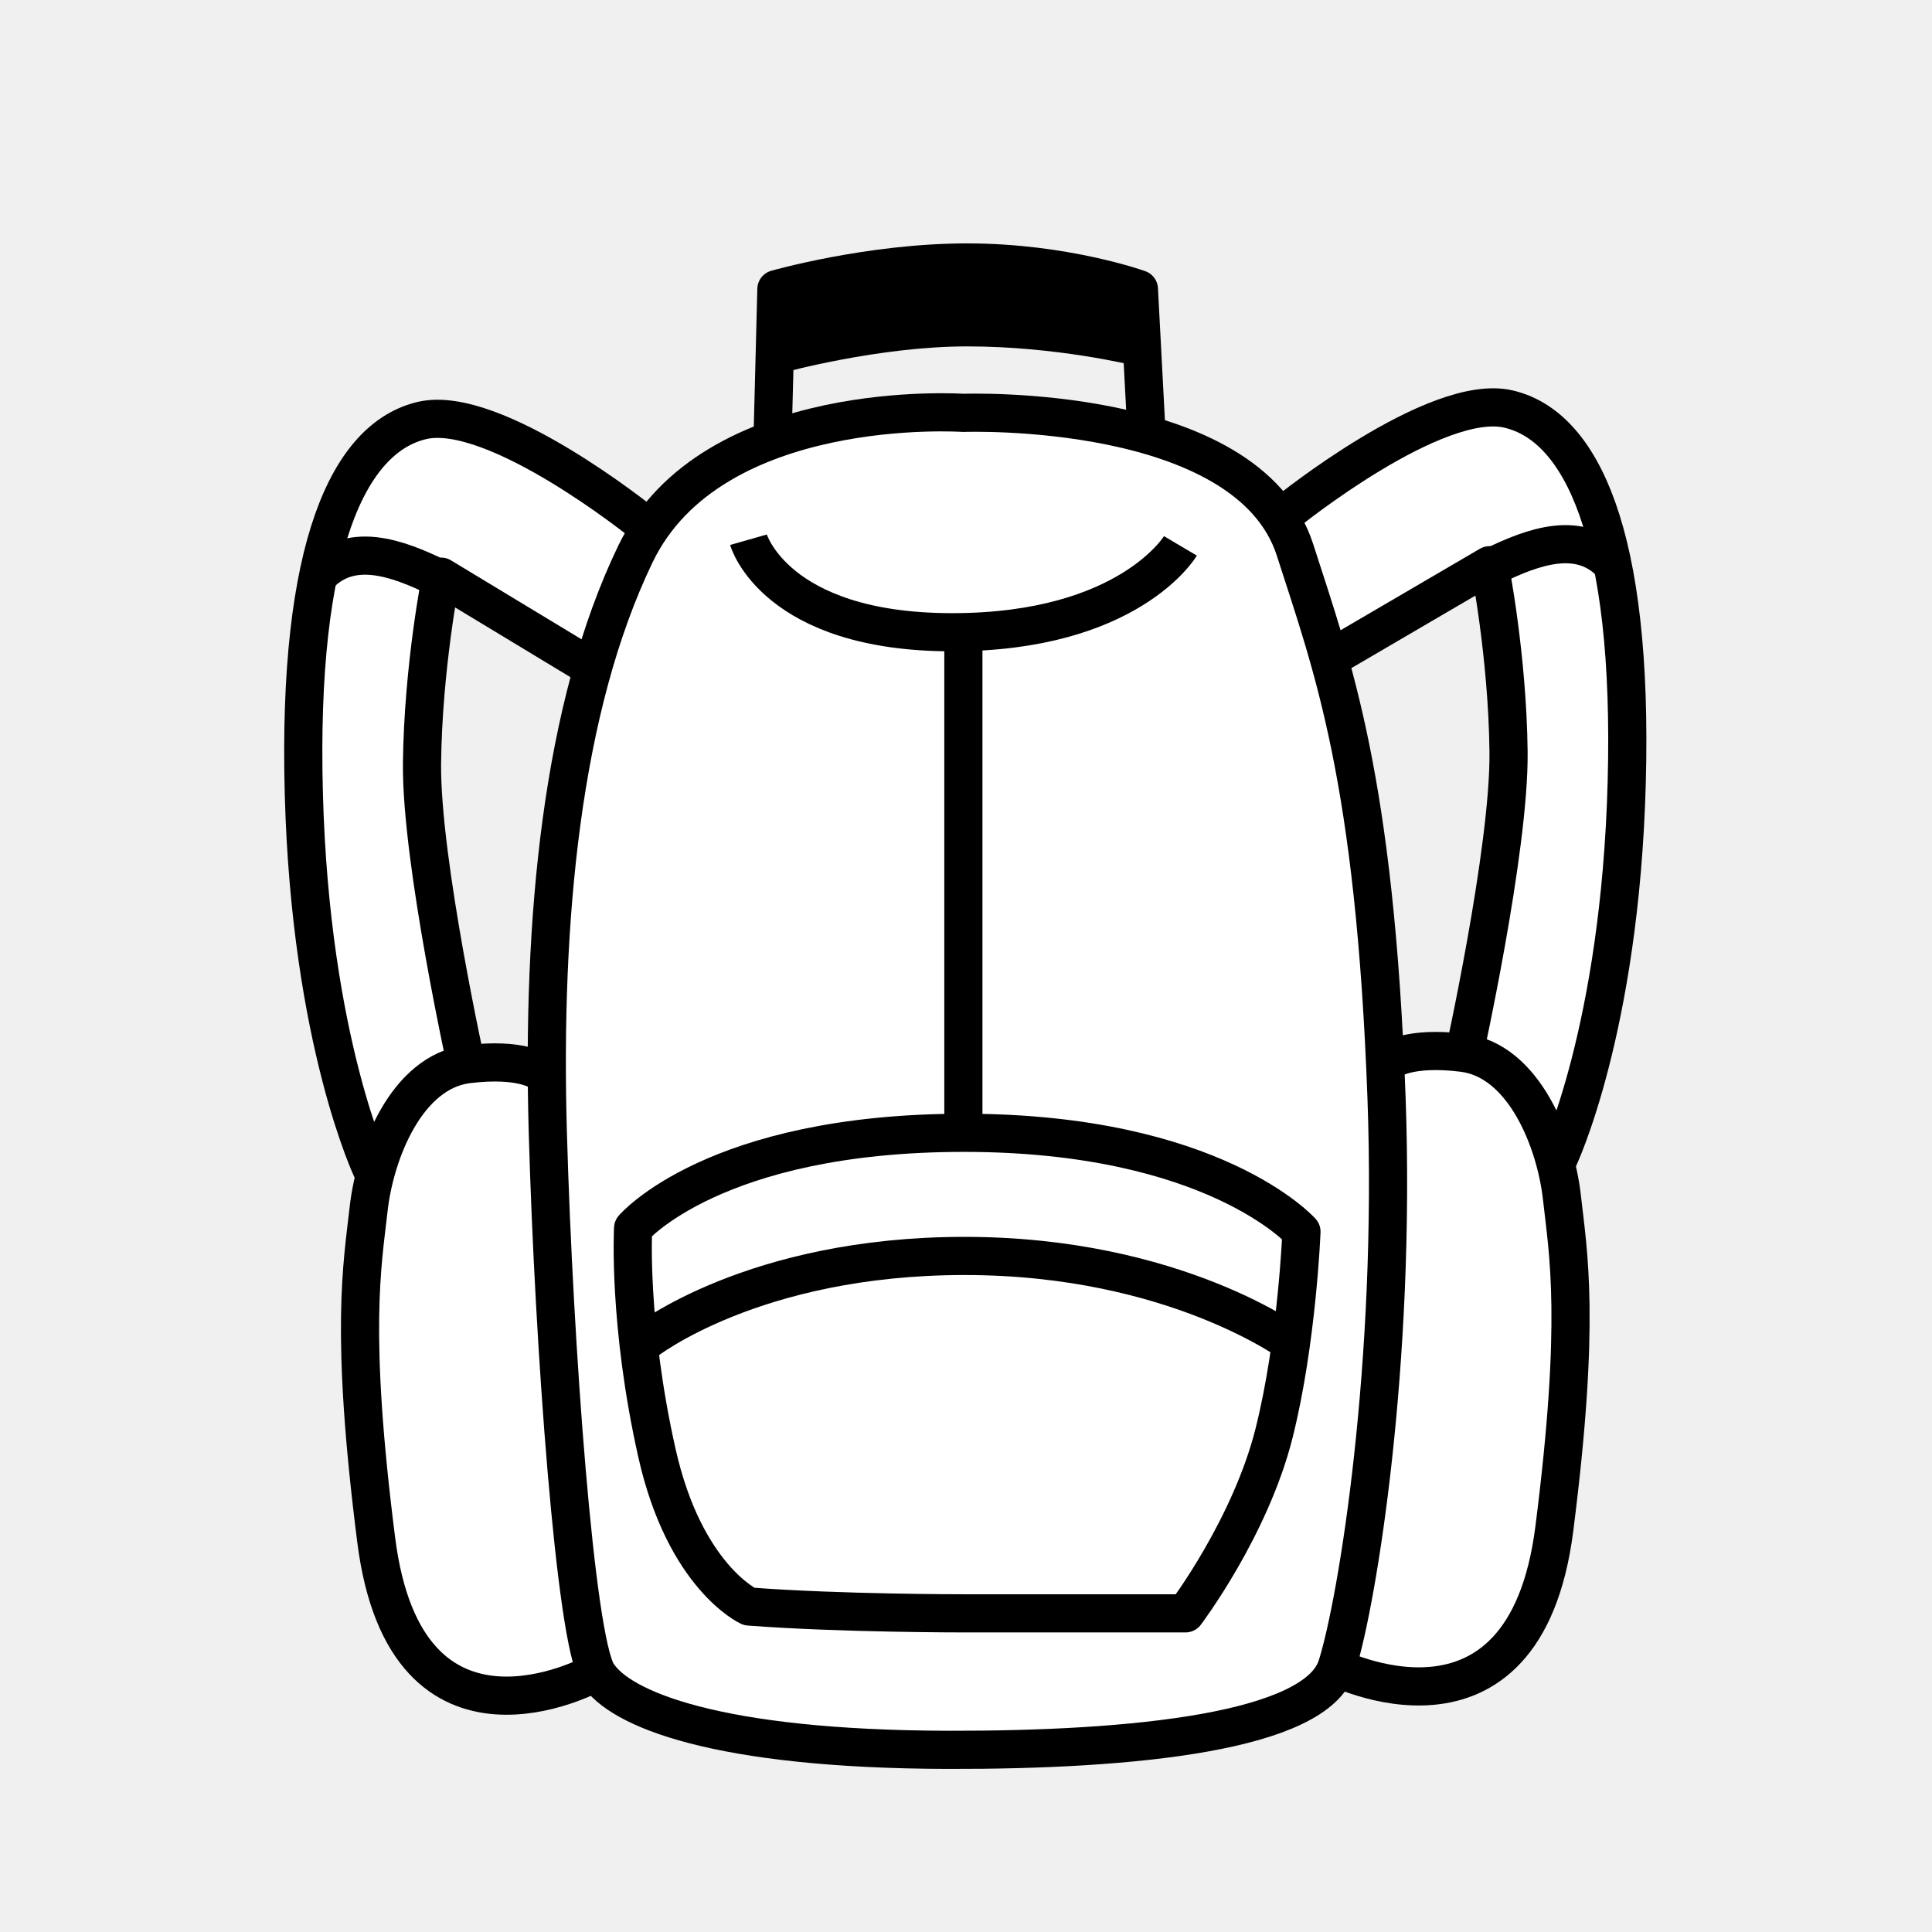
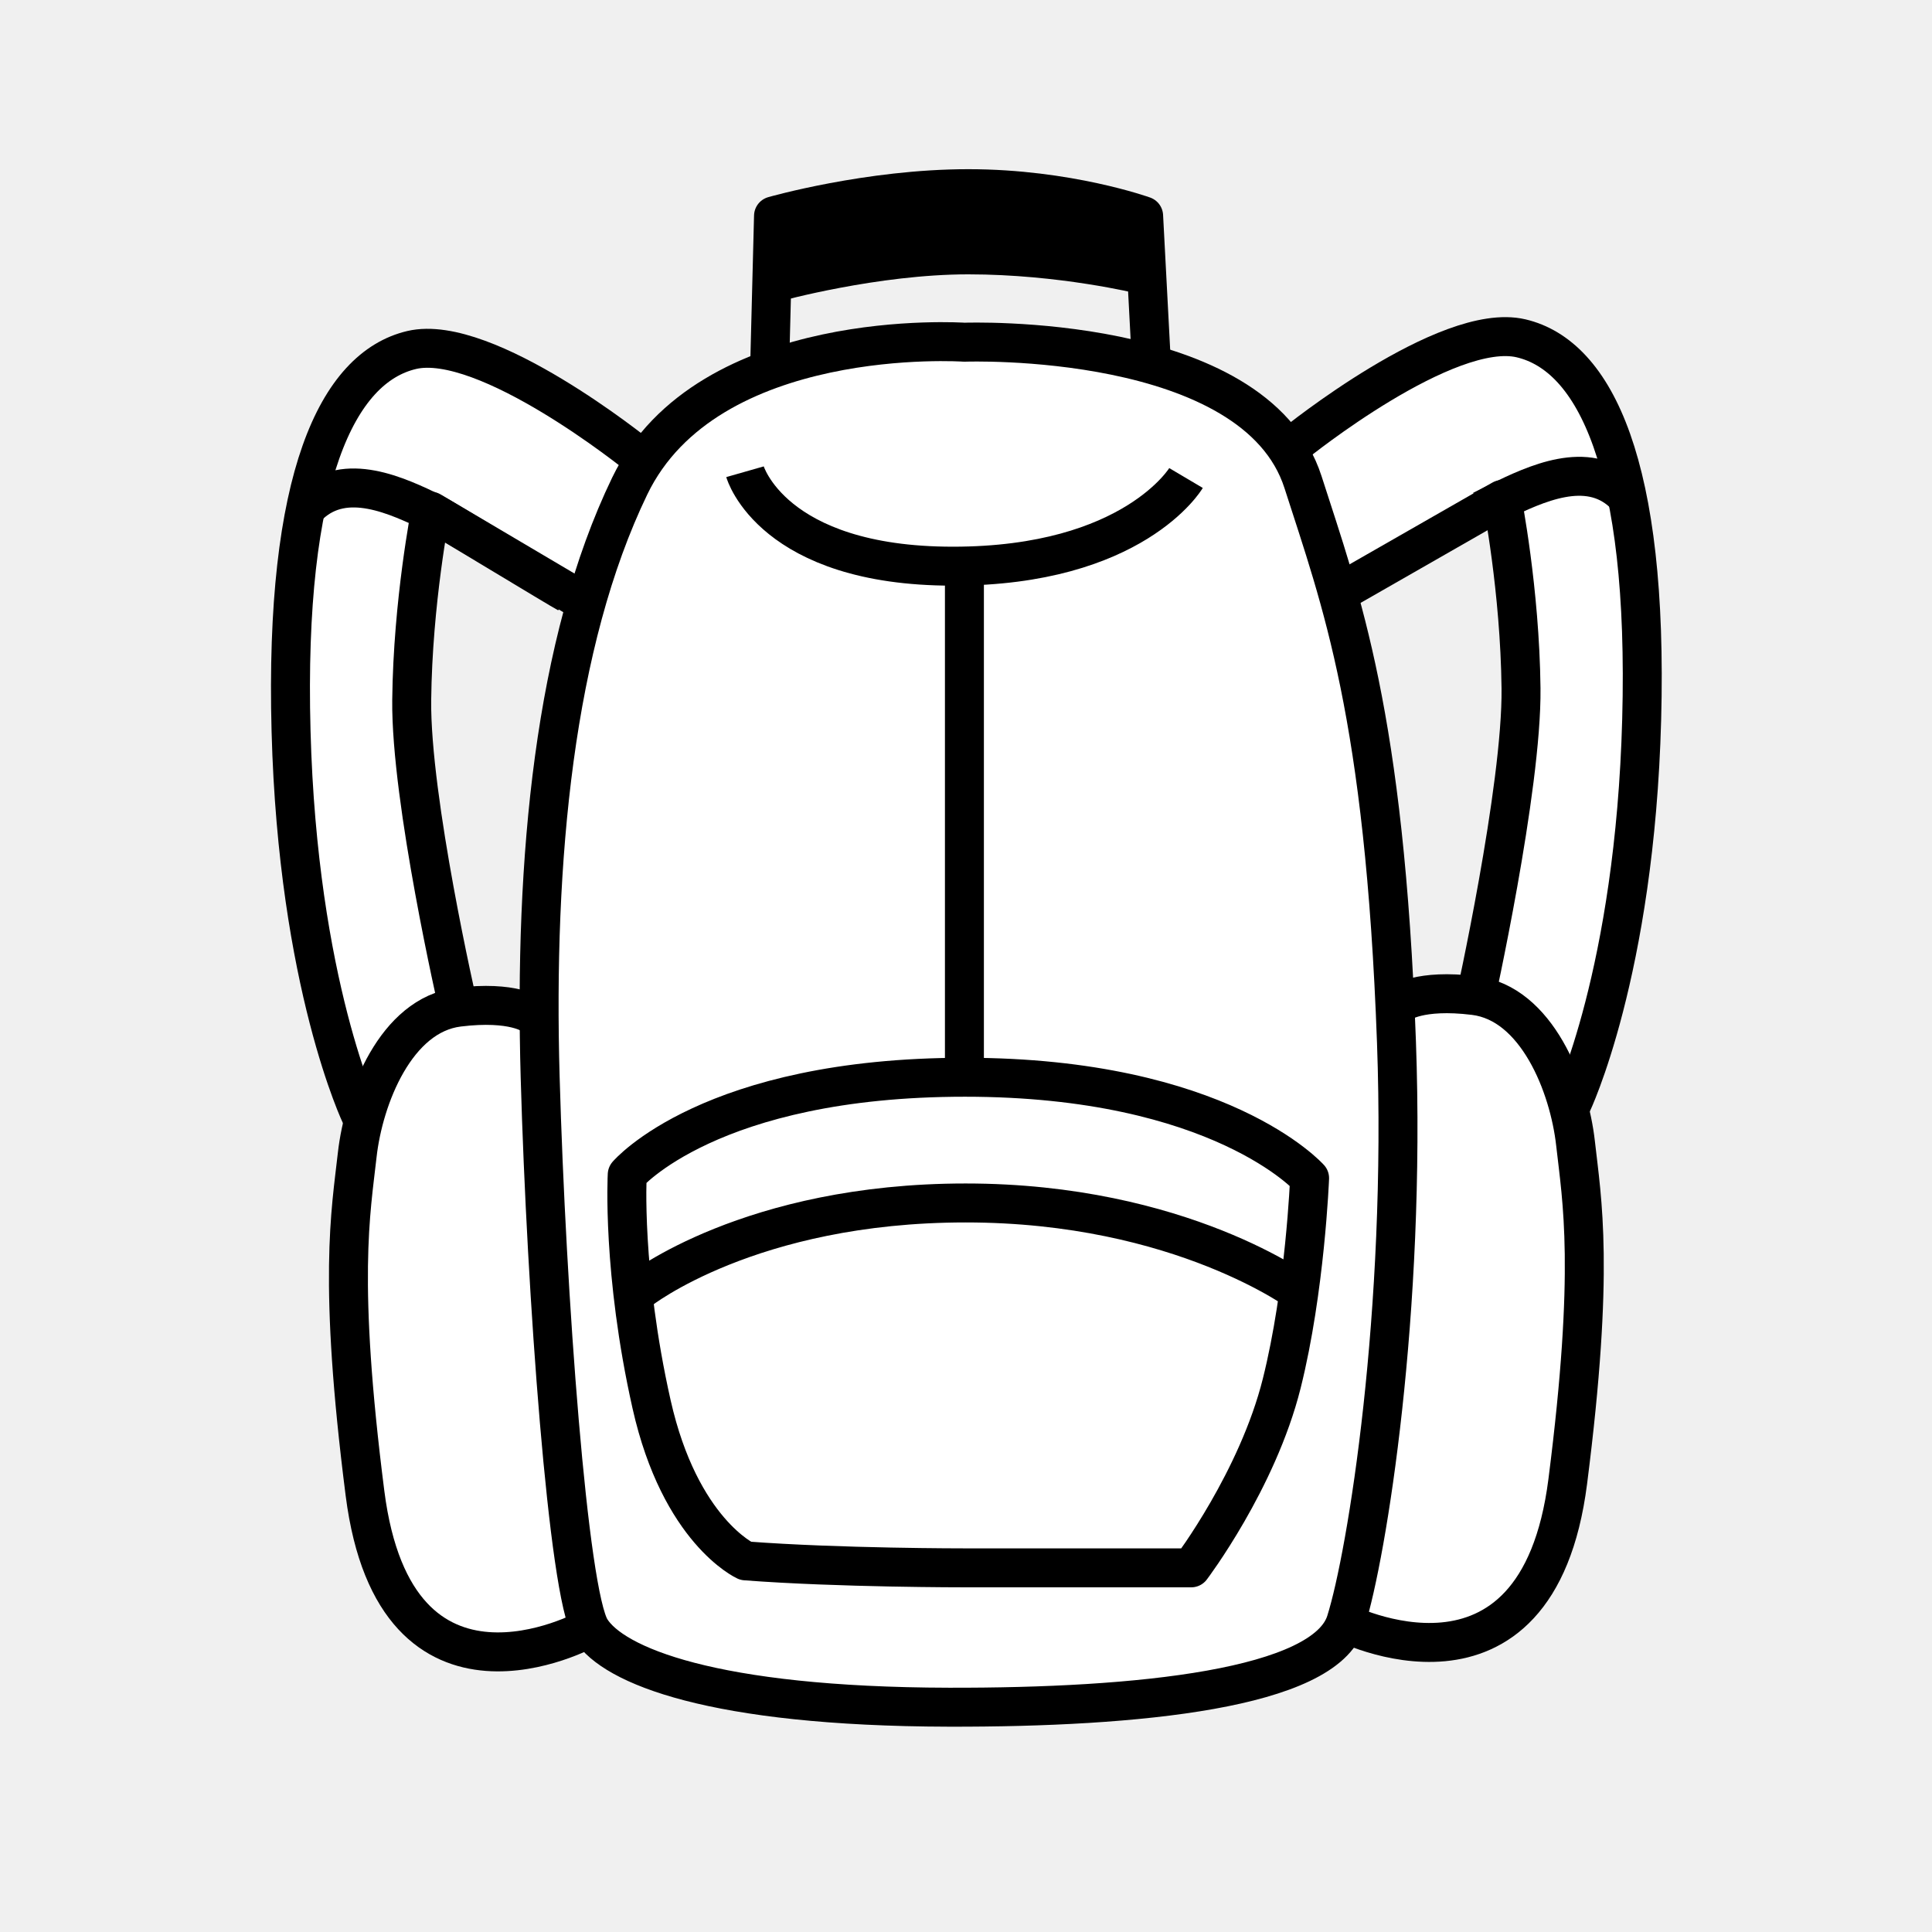
<svg xmlns="http://www.w3.org/2000/svg" width="100%" height="100%" viewBox="0 0 265 265" version="1.1" xml:space="preserve" style="fill-rule:evenodd;clip-rule:evenodd;stroke-linejoin:round;">
  <g transform="matrix(1,0,0,1,-2298.65,-1.13687e-13)">
    <g id="R8_Emergency-Bag" transform="matrix(1,0,0,1,2298.65,1.13687e-13)">
      <rect x="0" y="0" width="264.567" height="264.567" style="fill:none;" />
-       <g transform="matrix(0.196275,0,0,0.196275,132.14,137.427)">
+       <g transform="matrix(0.200389,0,0,0.200389,132.283,129.429)">
        <g transform="matrix(1,0,0,1,-642.667,-642.667)">
          <g id="Shape-14" transform="matrix(2.66667,0,0,2.66667,0,0)">
            <path d="M387,87C404.18,95.93 425.28,119.9 414,209C406.23,270.38 397,279 397,279C397,279 406.31,370.29 386,410C375.72,430.11 341.21,424.41 339,413C336.79,401.59 355,258 355,258L373,255C373,255 383.6,212.94 384,186C384.4,159.06 380,129 380,129L339,151L325,112C325,112 369.35,77.83 387,87Z" style="fill:white;" />
          </g>
          <g id="Shape-14-copy" transform="matrix(2.66667,0,0,2.66667,0,0)">
            <path d="M94,90C76.82,98.93 65.89,123.13 70,210C72.93,271.8 87,280 87,280C87,280 77.69,371.29 98,411C108.28,431.11 142.79,425.41 145,414C147.21,402.59 129,259 129,259L111,256C111,256 100.4,213.94 100,187C99.6,160.06 104,130 104,130L142,152L159,118C159,118 111.65,80.83 94,90Z" style="fill:white;" />
          </g>
          <g id="Shape-11" transform="matrix(2.66667,0,0,2.66667,0,0)">
            <path d="M193,73.2L193,54.21C193,54.21 220.14,45.46 238,47.22C255.86,48.98 285,54.21 285,54.21L287,71.21C287,71.21 257.75,66.35 241,67.21C224.25,68.06 193,73.2 193,73.2Z" />
          </g>
          <g id="Shape-11-copy" transform="matrix(2.66667,0,0,2.66667,0,0)">
            <path d="M147,333.06L146,302.08C146,302.08 177.2,273.26 245,274.09C308.27,274.86 340,302.08 340,302.08L338,333.06C338,333.06 296.99,306.07 241,306.07C184.83,306.07 147,333.06 147,333.06Z" />
          </g>
          <g id="Shape-1" transform="matrix(2.66667,0,0,2.66667,0,0)">
            <path d="M237,437C176.3,436.86 150.89,426.29 145.09,417.04C139.29,407.78 133.69,331.07 132.1,275.29C130.51,219.52 135.7,163.74 155.08,123.57C175.07,82.1 241,86.63 241,86.63C241,86.63 315.51,83.89 327.92,122.57C337.68,152.98 348.85,182.07 351.9,266.31C354.4,335.53 344.36,397.78 338.91,415.04C333.47,432.3 285.53,437.11 237,437Z" style="fill:white;stroke:black;stroke-width:10px;" />
          </g>
          <g id="Group-1" transform="matrix(2.66667,0,0,2.66667,0,0)">
            <path id="Shape-5" d="M144,417.01C144,417.01 95.02,443.82 87.14,382.1C80.15,327.34 83.5,309.94 85.14,295.26C86.78,280.57 95.09,259.31 111.12,257.32C125.35,255.57 130.1,259.32 130.1,259.32" style="fill:none;stroke:black;stroke-width:10px;" />
            <path id="Shape-2" d="M157.08,115.58C157.08,115.58 118.19,84.15 99.13,88.63C80.06,93.11 66.41,121.35 68.16,186.45C69.9,251.56 86.14,285.27 86.14,285.27" style="fill:none;stroke:black;stroke-width:10px;" />
            <path id="Shape-12" d="M157.56,330.07C157.56,330.07 185.91,307.57 241.31,307.57C296.71,307.57 327.75,330.97 327.75,330.97" style="fill:none;stroke:black;stroke-width:10px;" />
-             <path id="Shape-4" d="M72.96,128.31C82.18,119.76 95.33,125.95 104.78,130.53C106.233,131.27 107.69,132.007 109.15,132.74" style="fill:none;stroke:black;stroke-width:10px;" />
-             <path id="Shape-3" d="M111.12,259.32C111.12,259.32 98.84,204.11 99.13,178.47C99.41,153.18 104.12,129.55 104.12,129.55L142.09,152.51" style="fill:none;stroke:black;stroke-width:10px;" />
+             <path id="Shape-4" d="M72.96,128.31C82.18,119.76 95.33,125.95 104.78,130.53C106.23,131.27 137.54,150.26 139,151" style="fill:none;stroke:black;stroke-width:10px;" />
+             <path id="Shape-3" d="M111,257C111,257 98.84,204.11 99.13,178.47C99.41,153.18 104,130 104,130L142.09,152.51" style="fill:none;stroke:black;stroke-width:10px;" />
          </g>
          <g id="Group-1-copy" transform="matrix(2.66667,0,0,2.66667,0,0)">
            <path id="Shape-51" d="M337.91,415.04C337.91,415.04 387.98,440.82 395.86,379.1C402.85,324.34 399.5,306.95 397.86,292.26C396.22,277.57 387.91,256.31 371.88,254.33C357.65,252.57 352.9,256.33 352.9,256.33" style="fill:none;stroke:black;stroke-width:10px;" />
            <path id="Shape-21" d="M325.92,112.59C325.92,112.59 364.81,81.16 383.87,85.63C402.94,90.11 416.59,118.35 414.84,183.46C413.1,248.56 396.86,282.28 396.86,282.28" style="fill:none;stroke:black;stroke-width:10px;" />
            <path id="Shape-41" d="M410.04,125.31C400.82,116.77 387.67,122.95 378.22,127.54C376.767,128.273 375.31,129.01 373.85,129.75" style="fill:none;stroke:black;stroke-width:10px;" />
-             <path id="Shape-31" d="M371.88,256.33C371.88,256.33 384.16,201.11 383.87,175.47C383.59,150.18 378.88,126.56 378.88,126.56L337.91,150.52" style="fill:none;stroke:black;stroke-width:10px;" />
+             <path id="Shape-31" d="M371.88,256.33C371.88,256.33 384.16,201.11 383.87,175.47C383.59,150.18 379,127 379,127L337.91,150.52" style="fill:none;stroke:black;stroke-width:10px;" />
          </g>
          <g id="Shape-13" transform="matrix(2.66667,0,0,2.66667,0,0)">
            <path d="M241,145.68L241,270.89" style="fill:none;stroke:black;stroke-width:10px;" />
          </g>
          <g id="Shape-7" transform="matrix(2.66667,0,0,2.66667,0,0)">
            <path d="M193,73.2C193,73.2 218.28,66.21 242,66.21C265.72,66.21 286,71.21 286,71.21" style="fill:none;stroke:black;stroke-width:6px;" />
          </g>
          <g id="Shape-10" transform="matrix(2.66667,0,0,2.66667,0,0)">
            <path d="M329.6,301.2C329.6,301.2 306.59,275.3 241.13,275.3C175.67,275.3 154.45,300.3 154.45,300.3C154.45,300.3 153.06,325.23 160.7,359.25C168.02,391.79 184.83,399.44 184.83,399.44C208.8,401.27 241.13,401.23 241.13,401.23L299.22,401.23C299.22,401.23 316.23,378.76 322.45,353.89C328.48,329.81 329.6,301.2 329.6,301.2Z" style="fill:none;stroke:black;stroke-width:10px;" />
          </g>
          <g id="Shape-8" transform="matrix(2.66667,0,0,2.66667,0,0)">
            <path d="M184.68,119.88C184.68,119.88 191.6,144.12 238.04,144.12C284.49,144.12 297.88,121.49 297.88,121.49" style="fill:none;stroke:black;stroke-width:10px;" />
          </g>
          <g id="Shape-6" transform="matrix(2.66667,0,0,2.66667,0,0)">
            <path d="M289,92.19L287,54.21C287,54.21 267.58,47.22 242,47.22C216.42,47.22 192,54.21 192,54.21L191,93.19" style="fill:none;stroke:black;stroke-width:10px;" />
          </g>
        </g>
      </g>
    </g>
  </g>
</svg>
